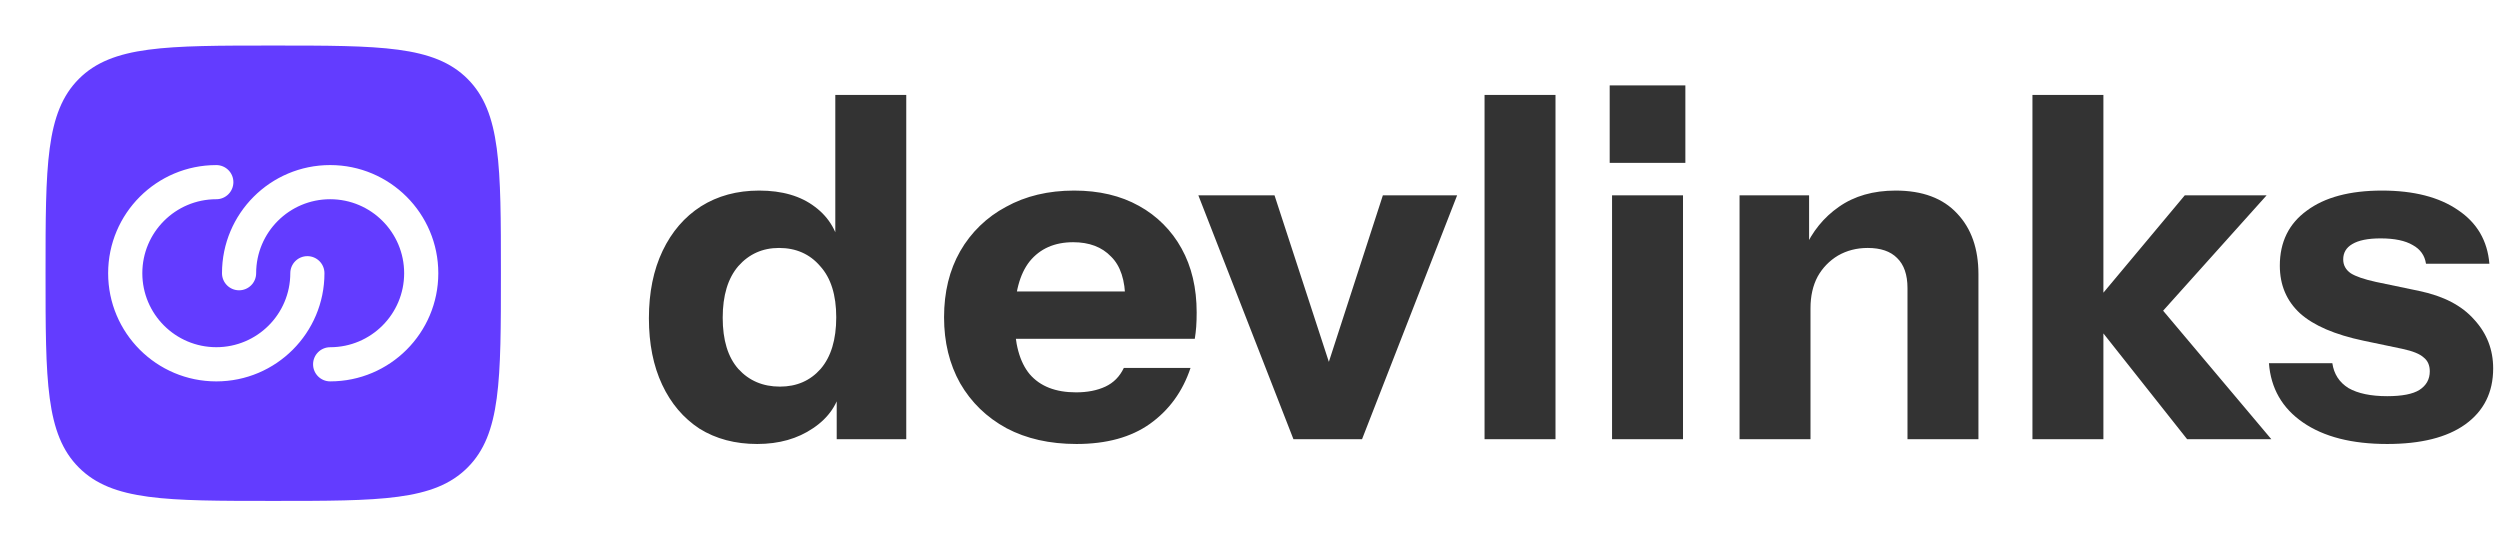
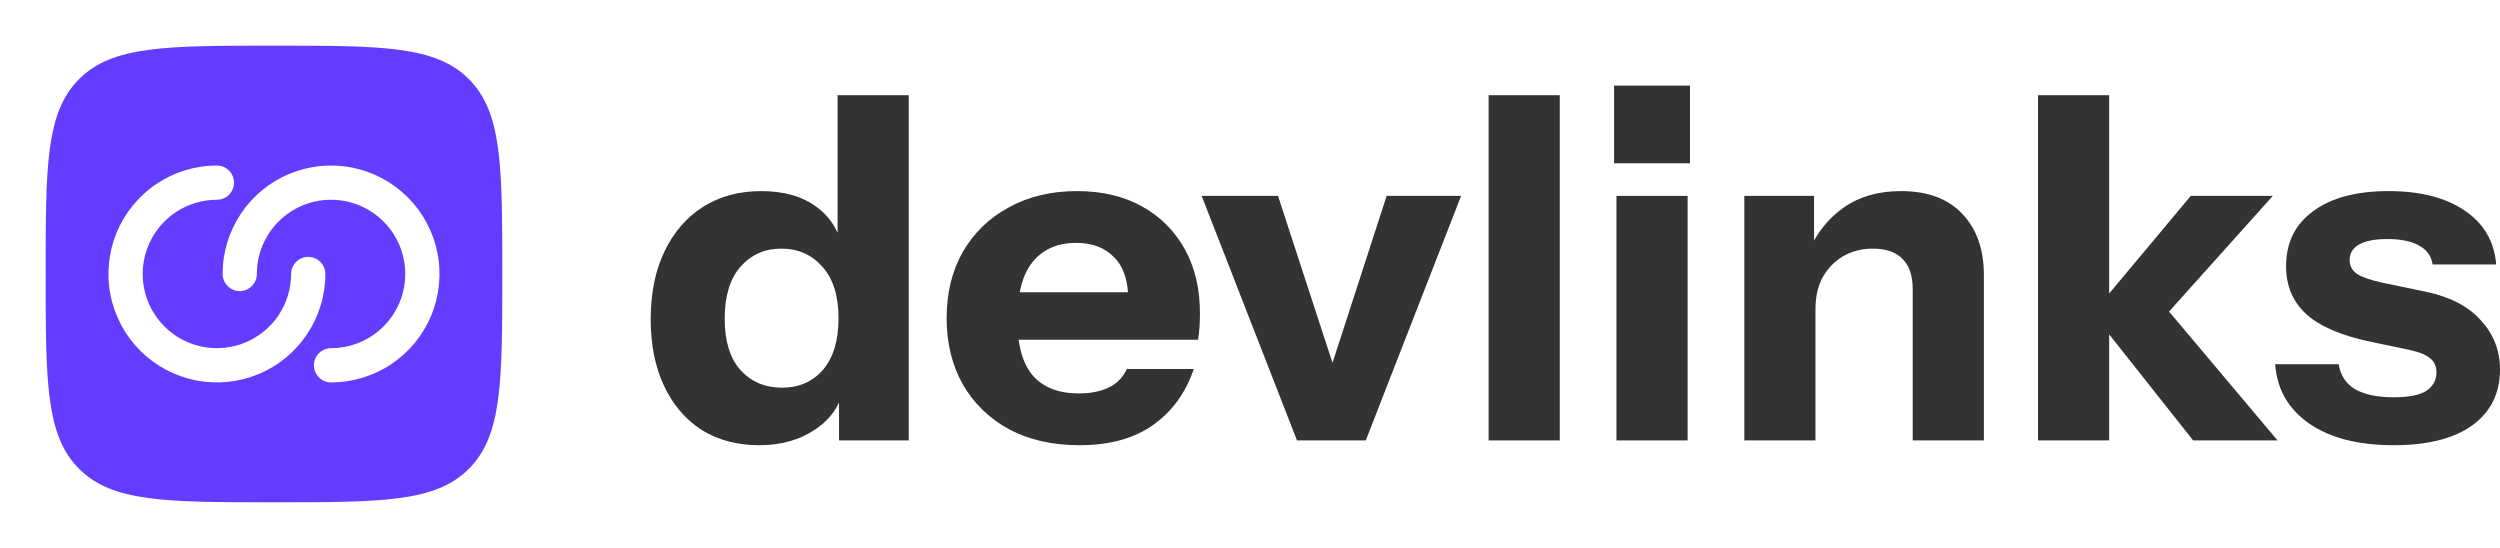
- <svg xmlns="http://www.w3.org/2000/svg" width="183" height="40" fill="none" viewBox="0 0 183 40">
-   <path fill="#633CFF" fill-rule="evenodd" d="M5.774 34.225c2.443 2.442 6.37 2.442 14.226 2.442 7.857 0 11.785 0 14.225-2.442 2.442-2.438 2.442-6.368 2.442-14.225 0-7.857 0-11.785-2.442-14.226-2.438-2.44-6.368-2.44-14.225-2.44-7.857 0-11.785 0-14.226 2.44-2.44 2.443-2.44 6.37-2.44 14.226 0 7.857 0 11.785 2.44 14.225Zm10.06-19.642A5.416 5.416 0 1 0 21.25 20a1.25 1.25 0 1 1 2.5 0 7.917 7.917 0 1 1-7.916-7.916 1.25 1.25 0 0 1 0 2.5ZM29.584 20a5.417 5.417 0 0 1-5.417 5.417 1.25 1.25 0 0 0 0 2.5A7.917 7.917 0 1 0 16.25 20a1.25 1.25 0 0 0 2.5 0 5.416 5.416 0 1 1 10.834 0Z" clip-rule="evenodd" />
-   <path fill="#333" d="M61.247 32.15v-3.955l.346.07c-.23 1.283-.923 2.31-2.077 3.08-1.131.77-2.493 1.155-4.086 1.155-1.616 0-3.024-.373-4.225-1.12-1.177-.77-2.089-1.843-2.735-3.22-.647-1.377-.97-2.998-.97-4.865 0-1.89.335-3.535 1.004-4.935.67-1.4 1.605-2.485 2.805-3.255 1.224-.77 2.643-1.155 4.26-1.155 1.684 0 3.046.397 4.085 1.19 1.062.793 1.685 1.878 1.87 3.255l-.38.035V6.95h5.194v25.2h-5.09Zm-4.155-3.85c1.223 0 2.216-.432 2.978-1.295.762-.887 1.143-2.147 1.143-3.78s-.393-2.882-1.178-3.745c-.762-.887-1.766-1.33-3.012-1.33-1.2 0-2.194.443-2.978 1.33-.762.887-1.143 2.147-1.143 3.78s.38 2.882 1.143 3.745c.785.863 1.8 1.295 3.047 1.295ZM78.801 32.5c-1.962 0-3.67-.385-5.125-1.155-1.454-.793-2.585-1.89-3.393-3.29-.785-1.4-1.178-3.01-1.178-4.83 0-1.843.393-3.453 1.178-4.83a8.395 8.395 0 0 1 3.358-3.255c1.432-.793 3.094-1.19 4.987-1.19 1.824 0 3.405.373 4.744 1.12a7.89 7.89 0 0 1 3.116 3.115c.739 1.33 1.108 2.893 1.108 4.69 0 .373-.011.723-.034 1.05-.023.303-.058.595-.104.875H72.153v-3.465h11.115l-.9.63c0-1.447-.347-2.508-1.04-3.185-.669-.7-1.592-1.05-2.77-1.05-1.361 0-2.423.467-3.185 1.4-.739.933-1.108 2.333-1.108 4.2 0 1.82.37 3.173 1.108 4.06.762.887 1.893 1.33 3.393 1.33.831 0 1.547-.14 2.147-.42.6-.28 1.05-.735 1.35-1.365h4.883c-.577 1.727-1.57 3.092-2.978 4.095-1.385.98-3.174 1.47-5.367 1.47ZM94.68 32.15 87.72 14.3h5.575l5.437 16.66h-2.91l5.403-16.66h5.436l-6.96 17.85h-5.02ZM108.669 32.15V6.95h5.194v25.2h-5.194ZM118.002 32.15V14.3h5.194v17.85h-5.194Zm-.173-20.23V6.25h5.54v5.67h-5.54ZM127.335 32.15V14.3h5.09v4.2h.104v13.65h-5.194Zm12.293 0V21.09c0-.98-.254-1.715-.762-2.205-.485-.49-1.2-.735-2.147-.735-.808 0-1.535.187-2.181.56a4.118 4.118 0 0 0-1.489 1.54c-.347.653-.52 1.423-.52 2.31l-.45-4.305c.577-1.307 1.42-2.345 2.528-3.115 1.131-.793 2.516-1.19 4.155-1.19 1.963 0 3.463.56 4.502 1.68 1.039 1.097 1.558 2.578 1.558 4.445V32.15h-5.194ZM148.775 32.15V6.95h5.194v25.2h-5.194Zm11.323 0-7.341-9.275 7.168-8.575h5.99l-8.414 9.38.242-1.645 8.519 10.115h-6.164Z" />
-   <path fill="#333" d="M174.743 32.5c-2.585 0-4.64-.525-6.163-1.575-1.524-1.05-2.355-2.497-2.494-4.34h4.641c.115.793.507 1.4 1.177 1.82.692.397 1.639.595 2.839.595 1.085 0 1.87-.152 2.355-.455.508-.327.762-.782.762-1.365 0-.443-.15-.782-.45-1.015-.277-.257-.797-.467-1.558-.63l-2.84-.595c-2.101-.443-3.647-1.108-4.64-1.995-.993-.91-1.489-2.077-1.489-3.5 0-1.727.658-3.068 1.974-4.025 1.316-.98 3.151-1.47 5.506-1.47 2.331 0 4.189.478 5.575 1.435 1.385.933 2.146 2.24 2.285 3.92h-4.64c-.092-.607-.416-1.062-.97-1.365-.554-.327-1.339-.49-2.354-.49-.924 0-1.616.14-2.078.42-.439.257-.658.63-.658 1.12 0 .42.185.758.554 1.015.369.233.981.443 1.835.63l3.186.665c1.778.373 3.117 1.073 4.017 2.1.923 1.003 1.385 2.193 1.385 3.57 0 1.75-.681 3.115-2.043 4.095-1.339.957-3.243 1.435-5.714 1.435Z" />
+ <svg xmlns="http://www.w3.org/2000/svg" width="146" height="32" viewBox="0 0 146 32" fill="none">
+   <path fill-rule="evenodd" clip-rule="evenodd" d="M4.619 27.38C6.573 29.333 9.714 29.333 16 29.333C22.285 29.333 25.428 29.333 27.38 27.38C29.333 25.429 29.333 22.285 29.333 16C29.333 9.714 29.333 6.572 27.38 4.619C25.429 2.667 22.285 2.667 16 2.667C9.714 2.667 6.572 2.667 4.619 4.619C2.667 6.573 2.667 9.714 2.667 16C2.667 22.285 2.667 25.428 4.619 27.38ZM12.666 11.666C11.809 11.666 10.972 11.921 10.259 12.397C9.546 12.873 8.991 13.55 8.663 14.341C8.335 15.133 8.249 16.005 8.416 16.845C8.584 17.686 8.996 18.458 9.602 19.064C10.208 19.67 10.98 20.083 11.821 20.25C12.662 20.417 13.533 20.331 14.325 20.003C15.117 19.675 15.793 19.12 16.27 18.407C16.746 17.695 17 16.857 17 16C17 15.735 17.105 15.48 17.293 15.293C17.48 15.105 17.735 15 18 15C18.265 15 18.519 15.105 18.707 15.293C18.895 15.48 19 15.735 19 16C19 17.253 18.628 18.477 17.933 19.518C17.237 20.56 16.247 21.372 15.09 21.851C13.933 22.33 12.659 22.456 11.431 22.212C10.202 21.967 9.074 21.364 8.188 20.478C7.302 19.592 6.699 18.464 6.455 17.235C6.21 16.007 6.336 14.733 6.815 13.576C7.295 12.419 8.106 11.43 9.148 10.734C10.189 10.038 11.414 9.666 12.666 9.666C12.932 9.666 13.186 9.772 13.374 9.959C13.561 10.147 13.666 10.401 13.666 10.666C13.666 10.932 13.561 11.186 13.374 11.374C13.186 11.561 12.932 11.666 12.666 11.666ZM23.666 16C23.666 17.149 23.21 18.251 22.397 19.064C21.585 19.877 20.482 20.333 19.333 20.333C19.068 20.333 18.814 20.439 18.626 20.626C18.439 20.814 18.333 21.068 18.333 21.333C18.333 21.598 18.439 21.853 18.626 22.04C18.814 22.228 19.068 22.333 19.333 22.333C20.586 22.333 21.81 21.962 22.852 21.266C23.893 20.57 24.705 19.581 25.184 18.424C25.664 17.266 25.789 15.993 25.545 14.764C25.3 13.536 24.697 12.407 23.811 11.521C22.926 10.636 21.797 10.033 20.569 9.788C19.34 9.544 18.067 9.669 16.91 10.149C15.752 10.628 14.763 11.44 14.067 12.481C13.371 13.523 13 14.747 13 16C13 16.265 13.105 16.519 13.293 16.707C13.48 16.895 13.735 17 14 17C14.265 17 14.519 16.895 14.707 16.707C14.895 16.519 15 16.265 15 16C15 14.851 15.456 13.748 16.269 12.936C17.082 12.123 18.184 11.666 19.333 11.666C20.482 11.666 21.585 12.123 22.397 12.936C23.21 13.748 23.666 14.851 23.666 16Z" fill="#633CFF" />
+   <path d="M48.998 25.72V22.556L49.275 22.612C49.09 23.639 48.536 24.46 47.613 25.076C46.708 25.692 45.618 26 44.344 26C43.051 26 41.925 25.701 40.964 25.104C40.022 24.488 39.293 23.629 38.776 22.528C38.259 21.427 38 20.129 38 18.636C38 17.124 38.268 15.808 38.803 14.688C39.339 13.568 40.087 12.7 41.047 12.084C42.026 11.468 43.162 11.16 44.455 11.16C45.803 11.16 46.892 11.477 47.723 12.112C48.573 12.747 49.072 13.615 49.219 14.716L48.915 14.744V5.56H53.07V25.72H48.998ZM45.673 22.64C46.652 22.64 47.446 22.295 48.056 21.604C48.665 20.895 48.97 19.887 48.97 18.58C48.97 17.273 48.656 16.275 48.028 15.584C47.419 14.875 46.615 14.52 45.618 14.52C44.658 14.52 43.864 14.875 43.236 15.584C42.626 16.293 42.322 17.301 42.322 18.608C42.322 19.915 42.626 20.913 43.236 21.604C43.864 22.295 44.676 22.64 45.673 22.64Z" fill="#333333" />
+   <path d="M63.041 26C61.471 26 60.104 25.692 58.941 25.076C57.777 24.441 56.872 23.564 56.226 22.444C55.598 21.324 55.284 20.036 55.284 18.58C55.284 17.105 55.598 15.817 56.226 14.716C56.872 13.596 57.768 12.728 58.913 12.112C60.058 11.477 61.388 11.16 62.902 11.16C64.361 11.16 65.626 11.459 66.698 12.056C67.769 12.653 68.6 13.484 69.191 14.548C69.782 15.612 70.077 16.863 70.077 18.3C70.077 18.599 70.068 18.879 70.049 19.14C70.031 19.383 70.003 19.616 69.966 19.84H57.722V17.068H66.614L65.894 17.572C65.894 16.415 65.617 15.565 65.063 15.024C64.528 14.464 63.789 14.184 62.847 14.184C61.757 14.184 60.908 14.557 60.298 15.304C59.707 16.051 59.412 17.171 59.412 18.664C59.412 20.12 59.707 21.203 60.298 21.912C60.908 22.621 61.813 22.976 63.013 22.976C63.678 22.976 64.25 22.864 64.731 22.64C65.211 22.416 65.571 22.052 65.811 21.548H69.717C69.255 22.929 68.461 24.021 67.335 24.824C66.227 25.608 64.795 26 63.041 26Z" fill="#333333" />
+   <path d="M75.744 25.72L70.176 11.44H74.636L78.985 24.768H76.658L80.98 11.44H85.329L79.761 25.72H75.744Z" fill="#333333" />
+   <path d="M86.935 25.72V5.56H91.09V25.72H86.935Z" fill="#333333" />
+   <path d="M94.401 25.72V11.44H98.557V25.72H94.401ZM94.263 9.536V5H98.695V9.536H94.263Z" fill="#333333" />
+   <path d="M101.868 25.72V11.44H105.94V14.8H106.023V25.72H101.868ZM111.702 25.72V16.872C111.702 16.088 111.499 15.5 111.093 15.108C110.705 14.716 110.133 14.52 109.375 14.52C108.729 14.52 108.147 14.669 107.63 14.968C107.132 15.267 106.734 15.677 106.439 16.2C106.162 16.723 106.023 17.339 106.023 18.048L105.663 14.604C106.125 13.559 106.799 12.728 107.686 12.112C108.591 11.477 109.699 11.16 111.01 11.16C112.58 11.16 113.78 11.608 114.611 12.504C115.442 13.381 115.858 14.567 115.858 16.06V25.72H111.702Z" fill="#333333" />
+   <path d="M119.02 25.72V5.56H123.175V25.72H119.02ZM128.078 25.72L122.205 18.3L127.94 11.44H132.732L126.001 18.944L126.194 17.628L133.009 25.72H128.078Z" fill="#333333" />
+   <path d="M139.795 26C137.726 26 136.083 25.58 134.864 24.74C133.645 23.9 132.98 22.743 132.869 21.268H136.581C136.674 21.903 136.988 22.388 137.523 22.724C138.077 23.041 138.834 23.2 139.795 23.2C140.663 23.2 141.291 23.079 141.678 22.836C142.085 22.575 142.288 22.211 142.288 21.744C142.288 21.389 142.168 21.119 141.928 20.932C141.706 20.727 141.291 20.559 140.681 20.428L138.41 19.952C136.729 19.597 135.492 19.065 134.698 18.356C133.903 17.628 133.506 16.695 133.506 15.556C133.506 14.175 134.033 13.101 135.085 12.336C136.138 11.552 137.606 11.16 139.49 11.16C141.355 11.16 142.842 11.543 143.95 12.308C145.058 13.055 145.668 14.1 145.778 15.444H142.066C141.992 14.959 141.734 14.595 141.291 14.352C140.847 14.091 140.219 13.96 139.407 13.96C138.668 13.96 138.114 14.072 137.745 14.296C137.394 14.501 137.218 14.8 137.218 15.192C137.218 15.528 137.366 15.799 137.662 16.004C137.957 16.191 138.447 16.359 139.13 16.508L141.678 17.04C143.101 17.339 144.172 17.899 144.892 18.72C145.631 19.523 146 20.475 146 21.576C146 22.976 145.455 24.068 144.366 24.852C143.294 25.617 141.771 26 139.795 26Z" fill="#333333" />
</svg>
